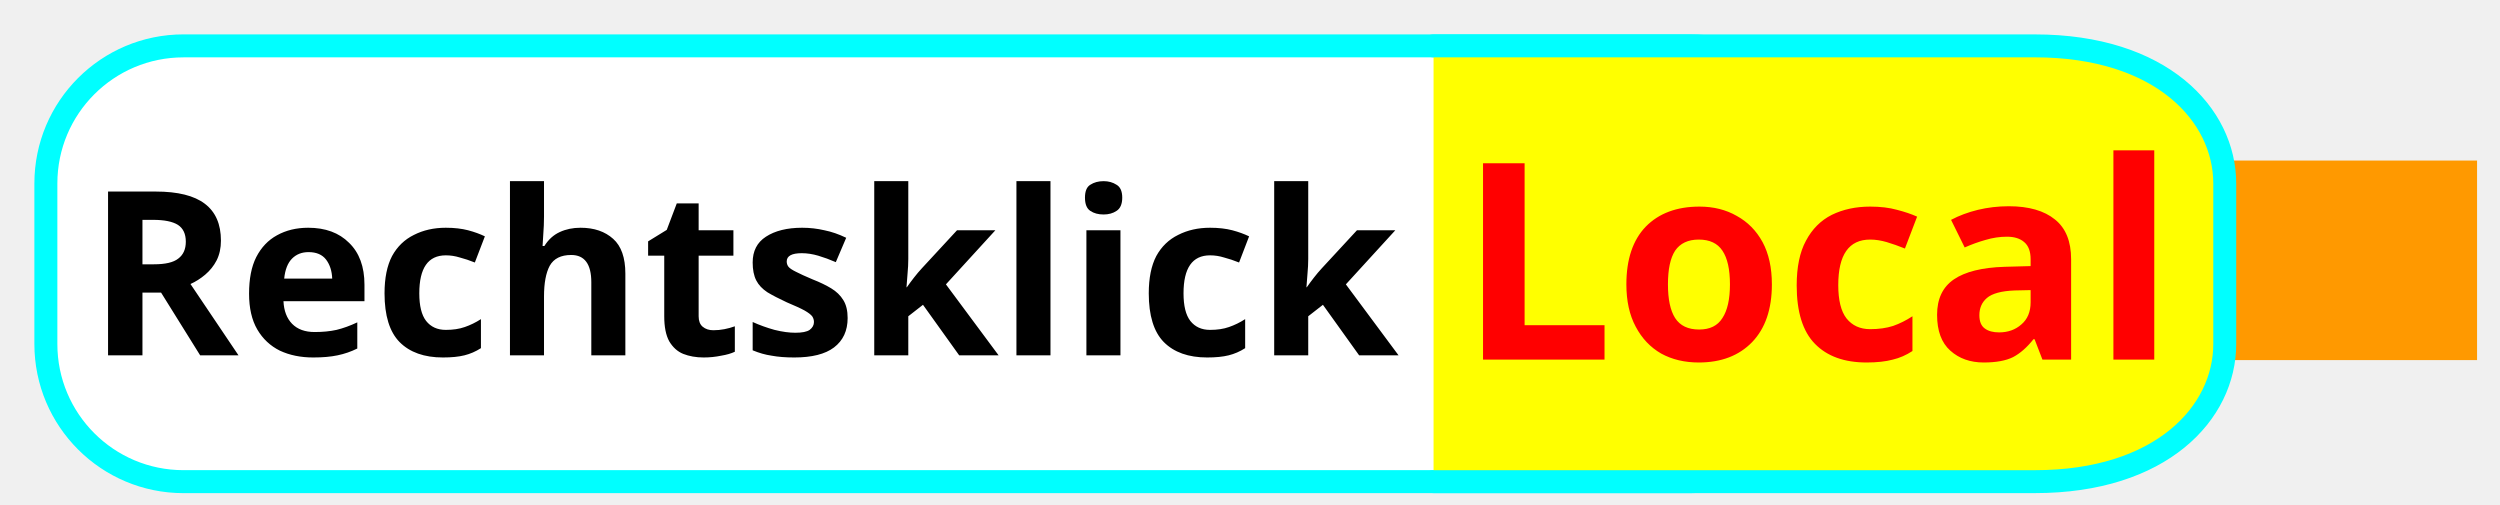
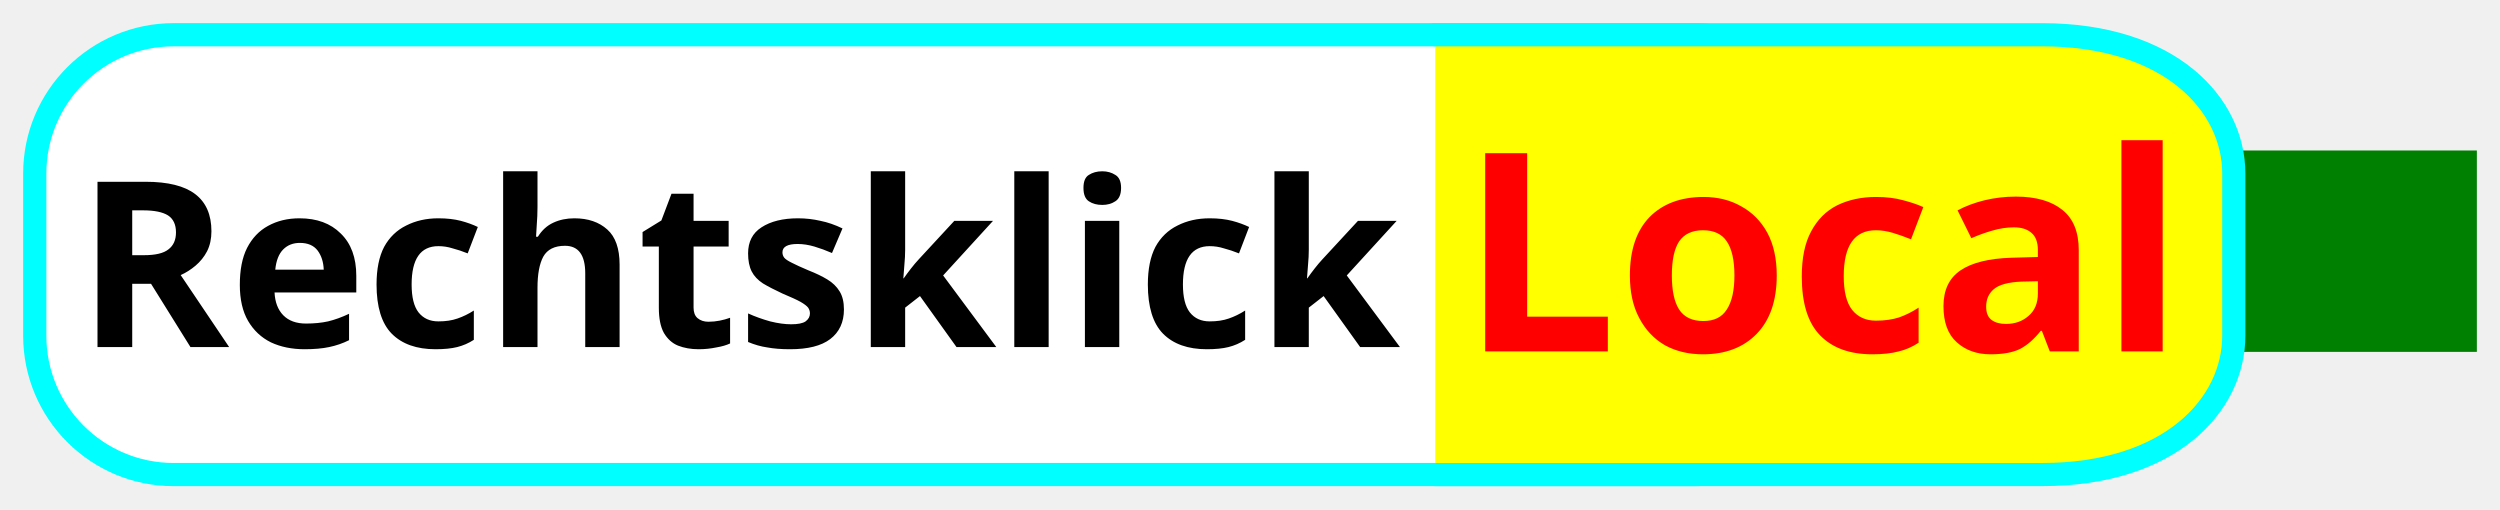
- <svg xmlns="http://www.w3.org/2000/svg" width="109" height="22" id="svg2" version="1.1">
+ <svg xmlns="http://www.w3.org/2000/svg" width="108" height="22.002" id="svg2" version="1.1">
  <defs id="defs4" />
-   <g id="layer1" transform="translate(-275,-427)">
-     <rect style="color:#000000;fill:#ff9900;fill-opacity:1;fill-rule:nonzero;stroke:none;stroke-width:1;marker:none;visibility:visible;display:inline;overflow:visible;enable-background:accumulate" id="rect3768" width="11" height="8.7" x="372" y="434" ry="0" />
+   <g id="layer1" transform="translate(-275.499,-427.499)">
+     <rect style="color:#000000;fill:#008000;fill-opacity:1;fill-rule:nonzero;stroke:none;stroke-width:1;marker:none;visibility:visible;display:inline;overflow:visible;enable-background:accumulate" id="rect3768" width="11" height="8.7" x="371.499" y="434" ry="0" />
    <rect style="color:#000000;fill:#ffffff;fill-opacity:1;stroke:#00ffff;stroke-width:1.002;stroke-linecap:round;stroke-linejoin:miter;stroke-miterlimit:0;stroke-opacity:1;stroke-dasharray:none;stroke-dashoffset:0;marker:none;visibility:visible;display:inline;overflow:visible;enable-background:accumulate" id="rect2991-1" width="77.7" height="19" x="277" y="429" ry="6" rx="6" />
    <text id="text3832" y="429.993" x="278.804" style="font-size:10px;font-style:normal;font-weight:bold;line-height:125%;letter-spacing:0px;word-spacing:0px;fill:#000000;fill-opacity:1;stroke:none;font-family:Sans;-inkscape-font-specification:Sans Bold" xml:space="preserve">
      <tspan y="429.993" x="278.804" id="tspan3834" />
      <tspan y="442.493" x="278.804" id="tspan3783">Rechtsklick</tspan>
    </text>
    <path id="rect2998" d="m 337.503,429 c 9.659,0 4.14,0 8.279,0 l 17.938,0 c 5.519,0 8.279,3 8.279,6 l 0,7 c 0,3 -2.76,6 -8.279,6 l -17.938,0 c -4.14,0 -1.38,0 -8.279,0" style="color:#000000;fill:#ffff00;fill-opacity:1;stroke:#00ffff;stroke-width:1;stroke-linecap:round;stroke-linejoin:miter;stroke-miterlimit:0;stroke-opacity:1;stroke-dasharray:none;stroke-dashoffset:0;marker:none;visibility:visible;display:inline;overflow:visible;enable-background:accumulate" />
    <text id="text3832-7" y="442.681" x="338.582" style="font-size:12px;font-style:normal;font-weight:bold;line-height:125%;letter-spacing:0px;word-spacing:0px;fill:#ff0000;fill-opacity:1;stroke:none;font-family:Sans;-inkscape-font-specification:Sans Bold" xml:space="preserve">
      <tspan y="442.681" x="338.582" id="tspan3834-4">Local</tspan>
    </text>
  </g>
</svg>
